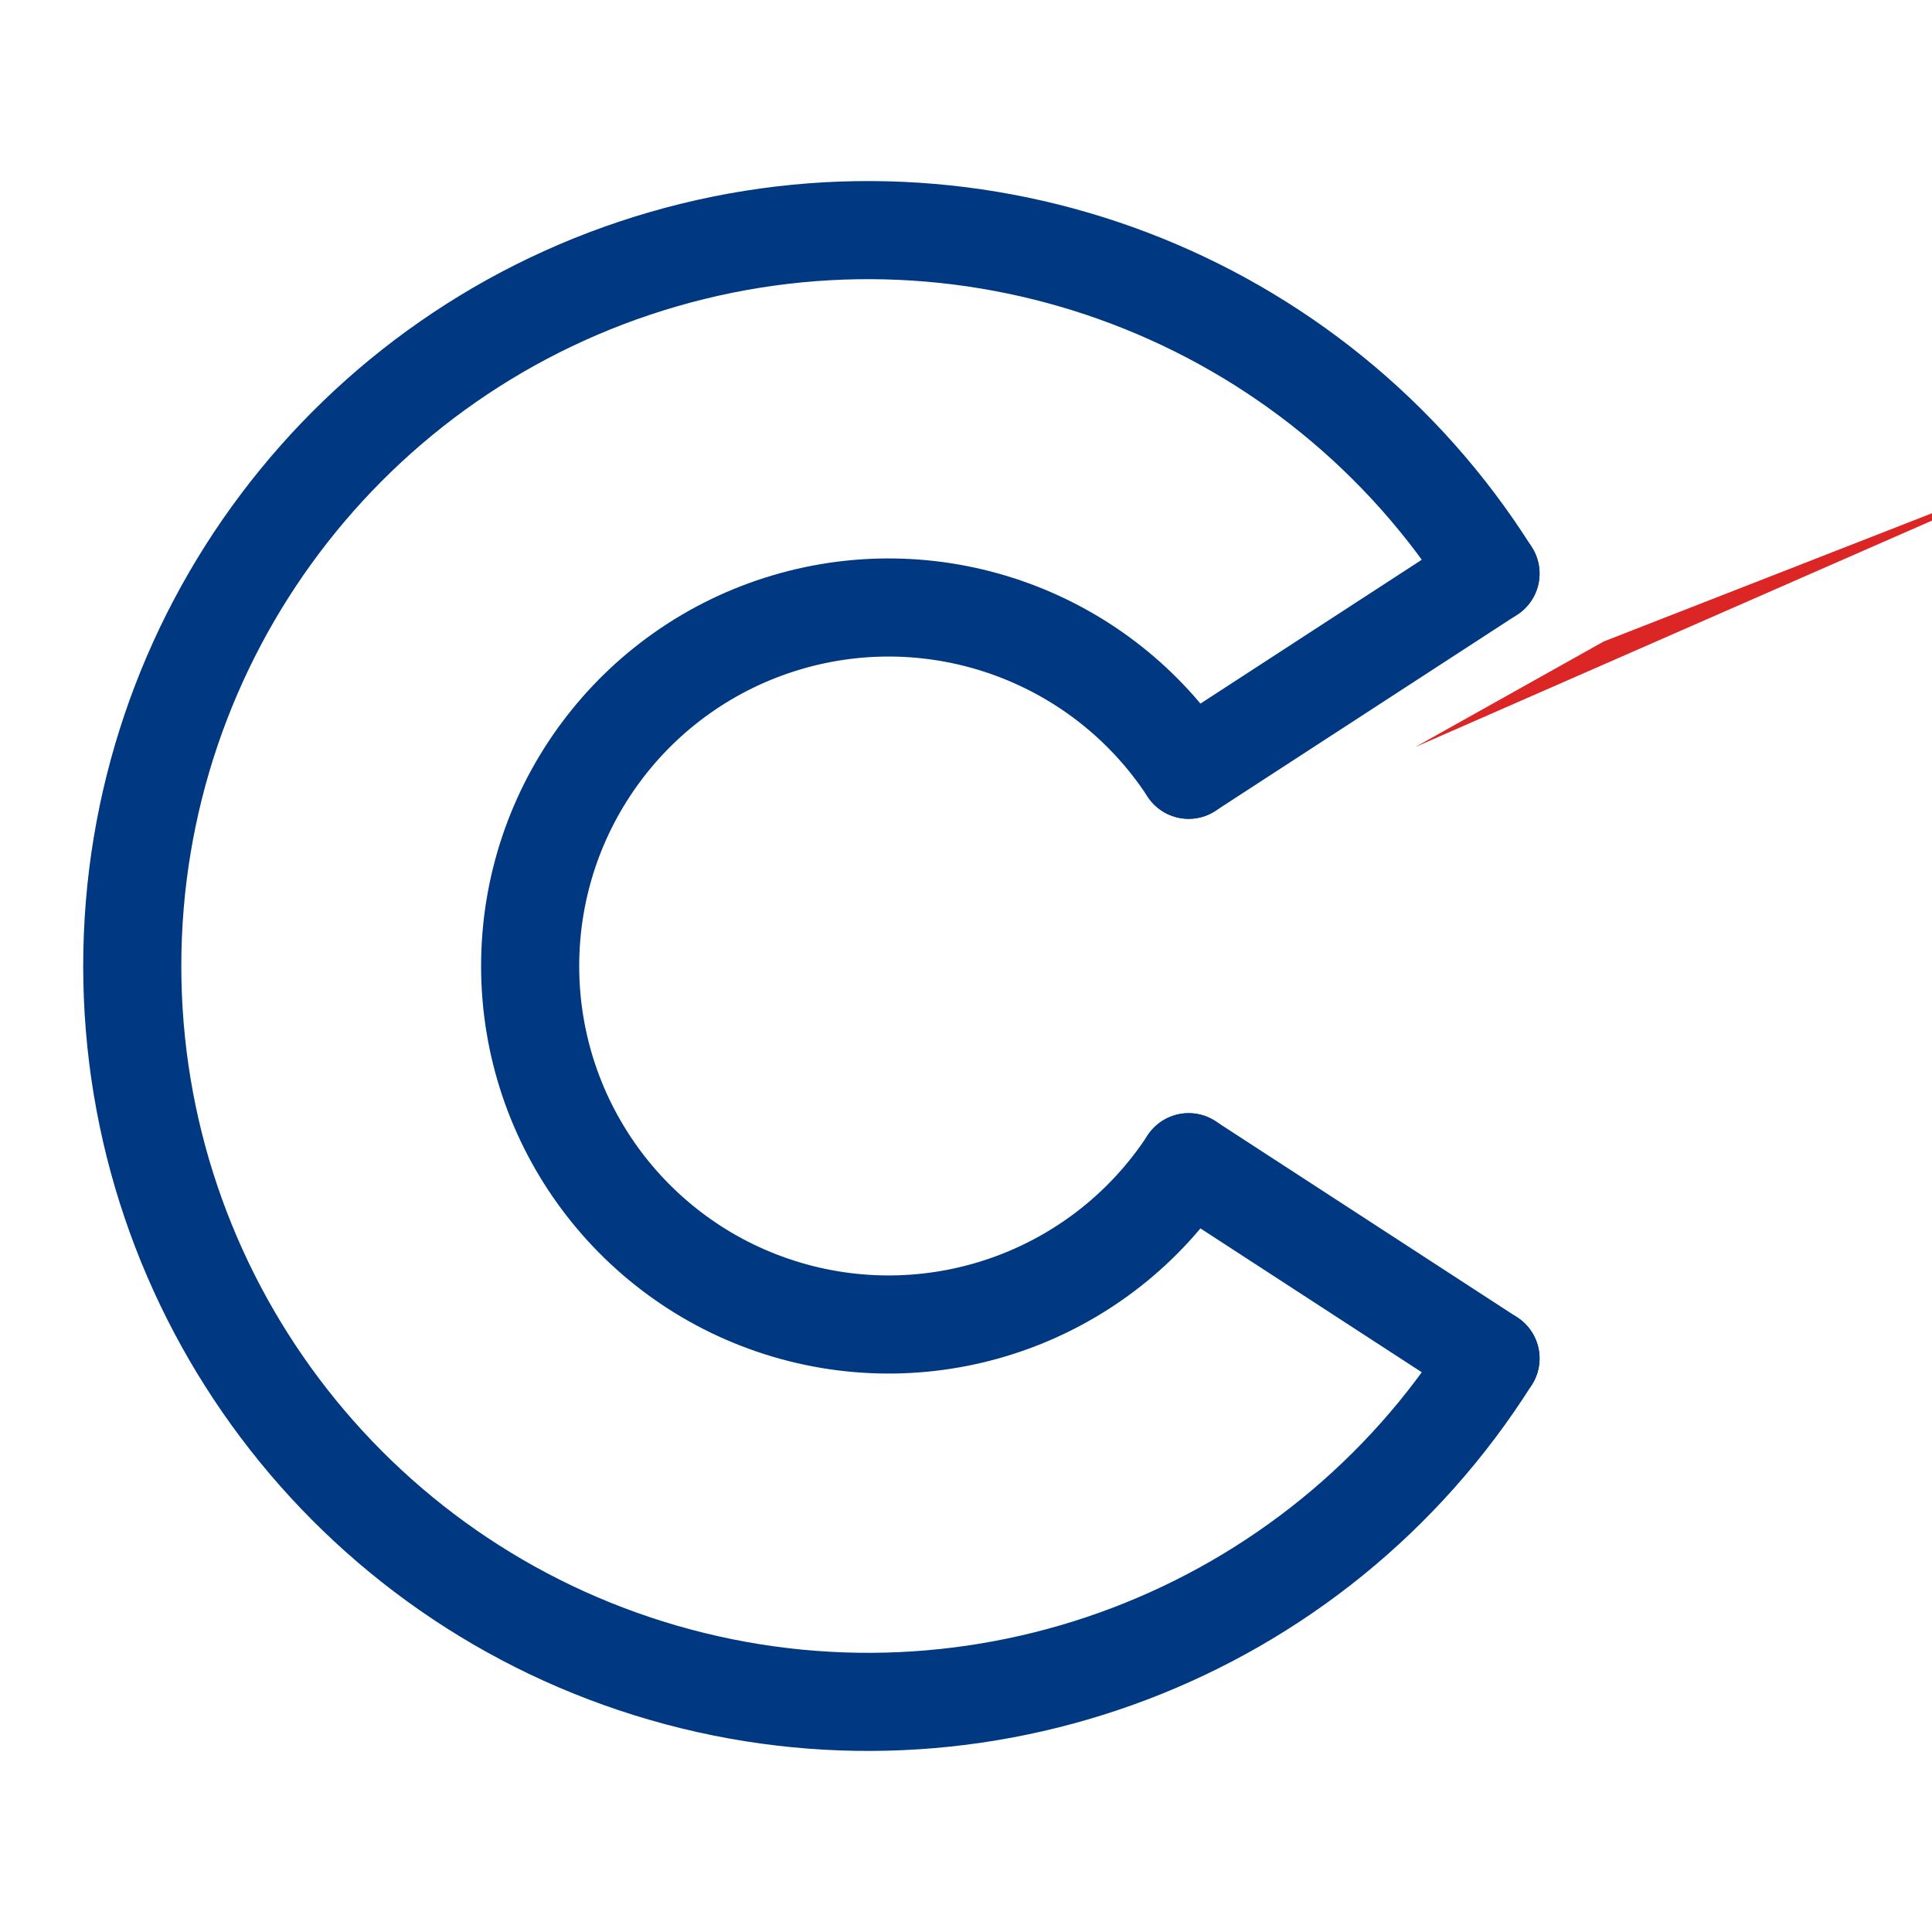
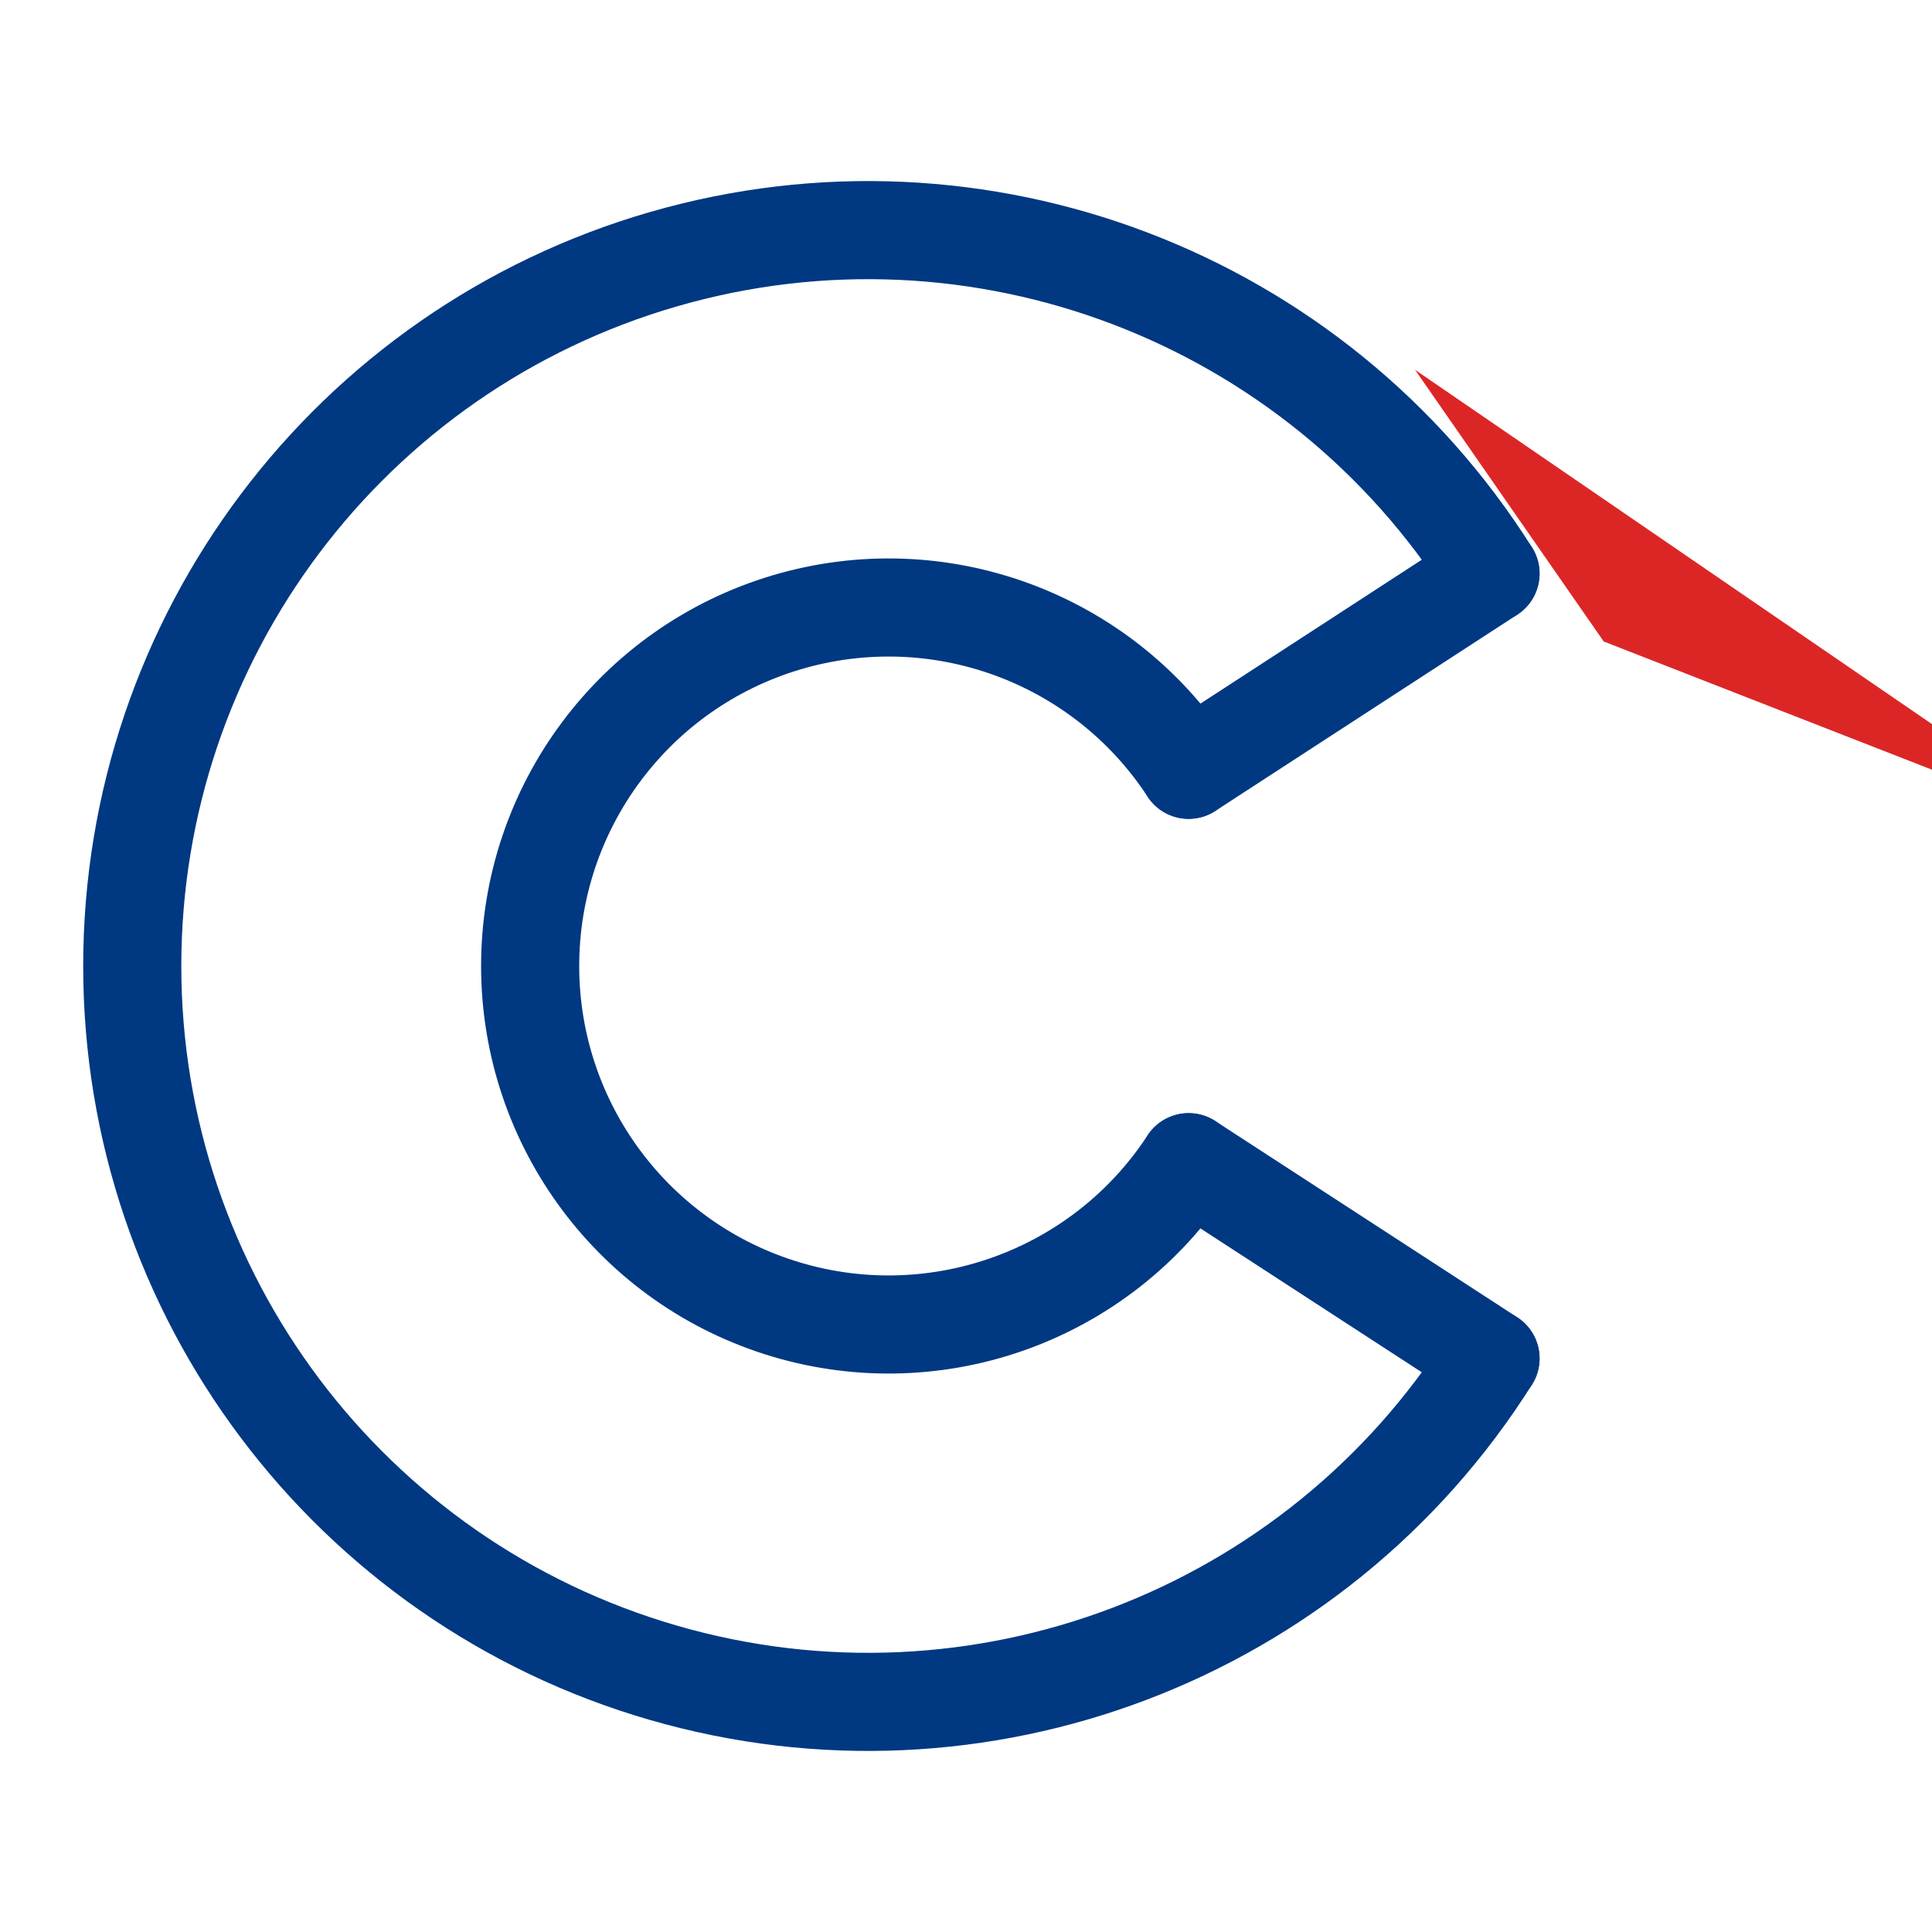
<svg xmlns="http://www.w3.org/2000/svg" viewBox="0 0 512 512" fill="none">
  <g stroke="#003882" stroke-width="26" stroke-linecap="round" stroke-linejoin="round" fill="none">
    <path d="M 395 152 A 195 195 0 1 0 395 360" />
    <path d="M 315 204 A 95 95 0 1 0 315 308" />
    <line x1="315" y1="204" x2="395" y2="152" />
    <line x1="315" y1="308" x2="395" y2="360" />
  </g>
-   <polygon points="425,170 553,120 375,198" fill="#DC2626" />
+   <polygon points="425,170 553,220 375,98" fill="#DC2626" />
</svg>
